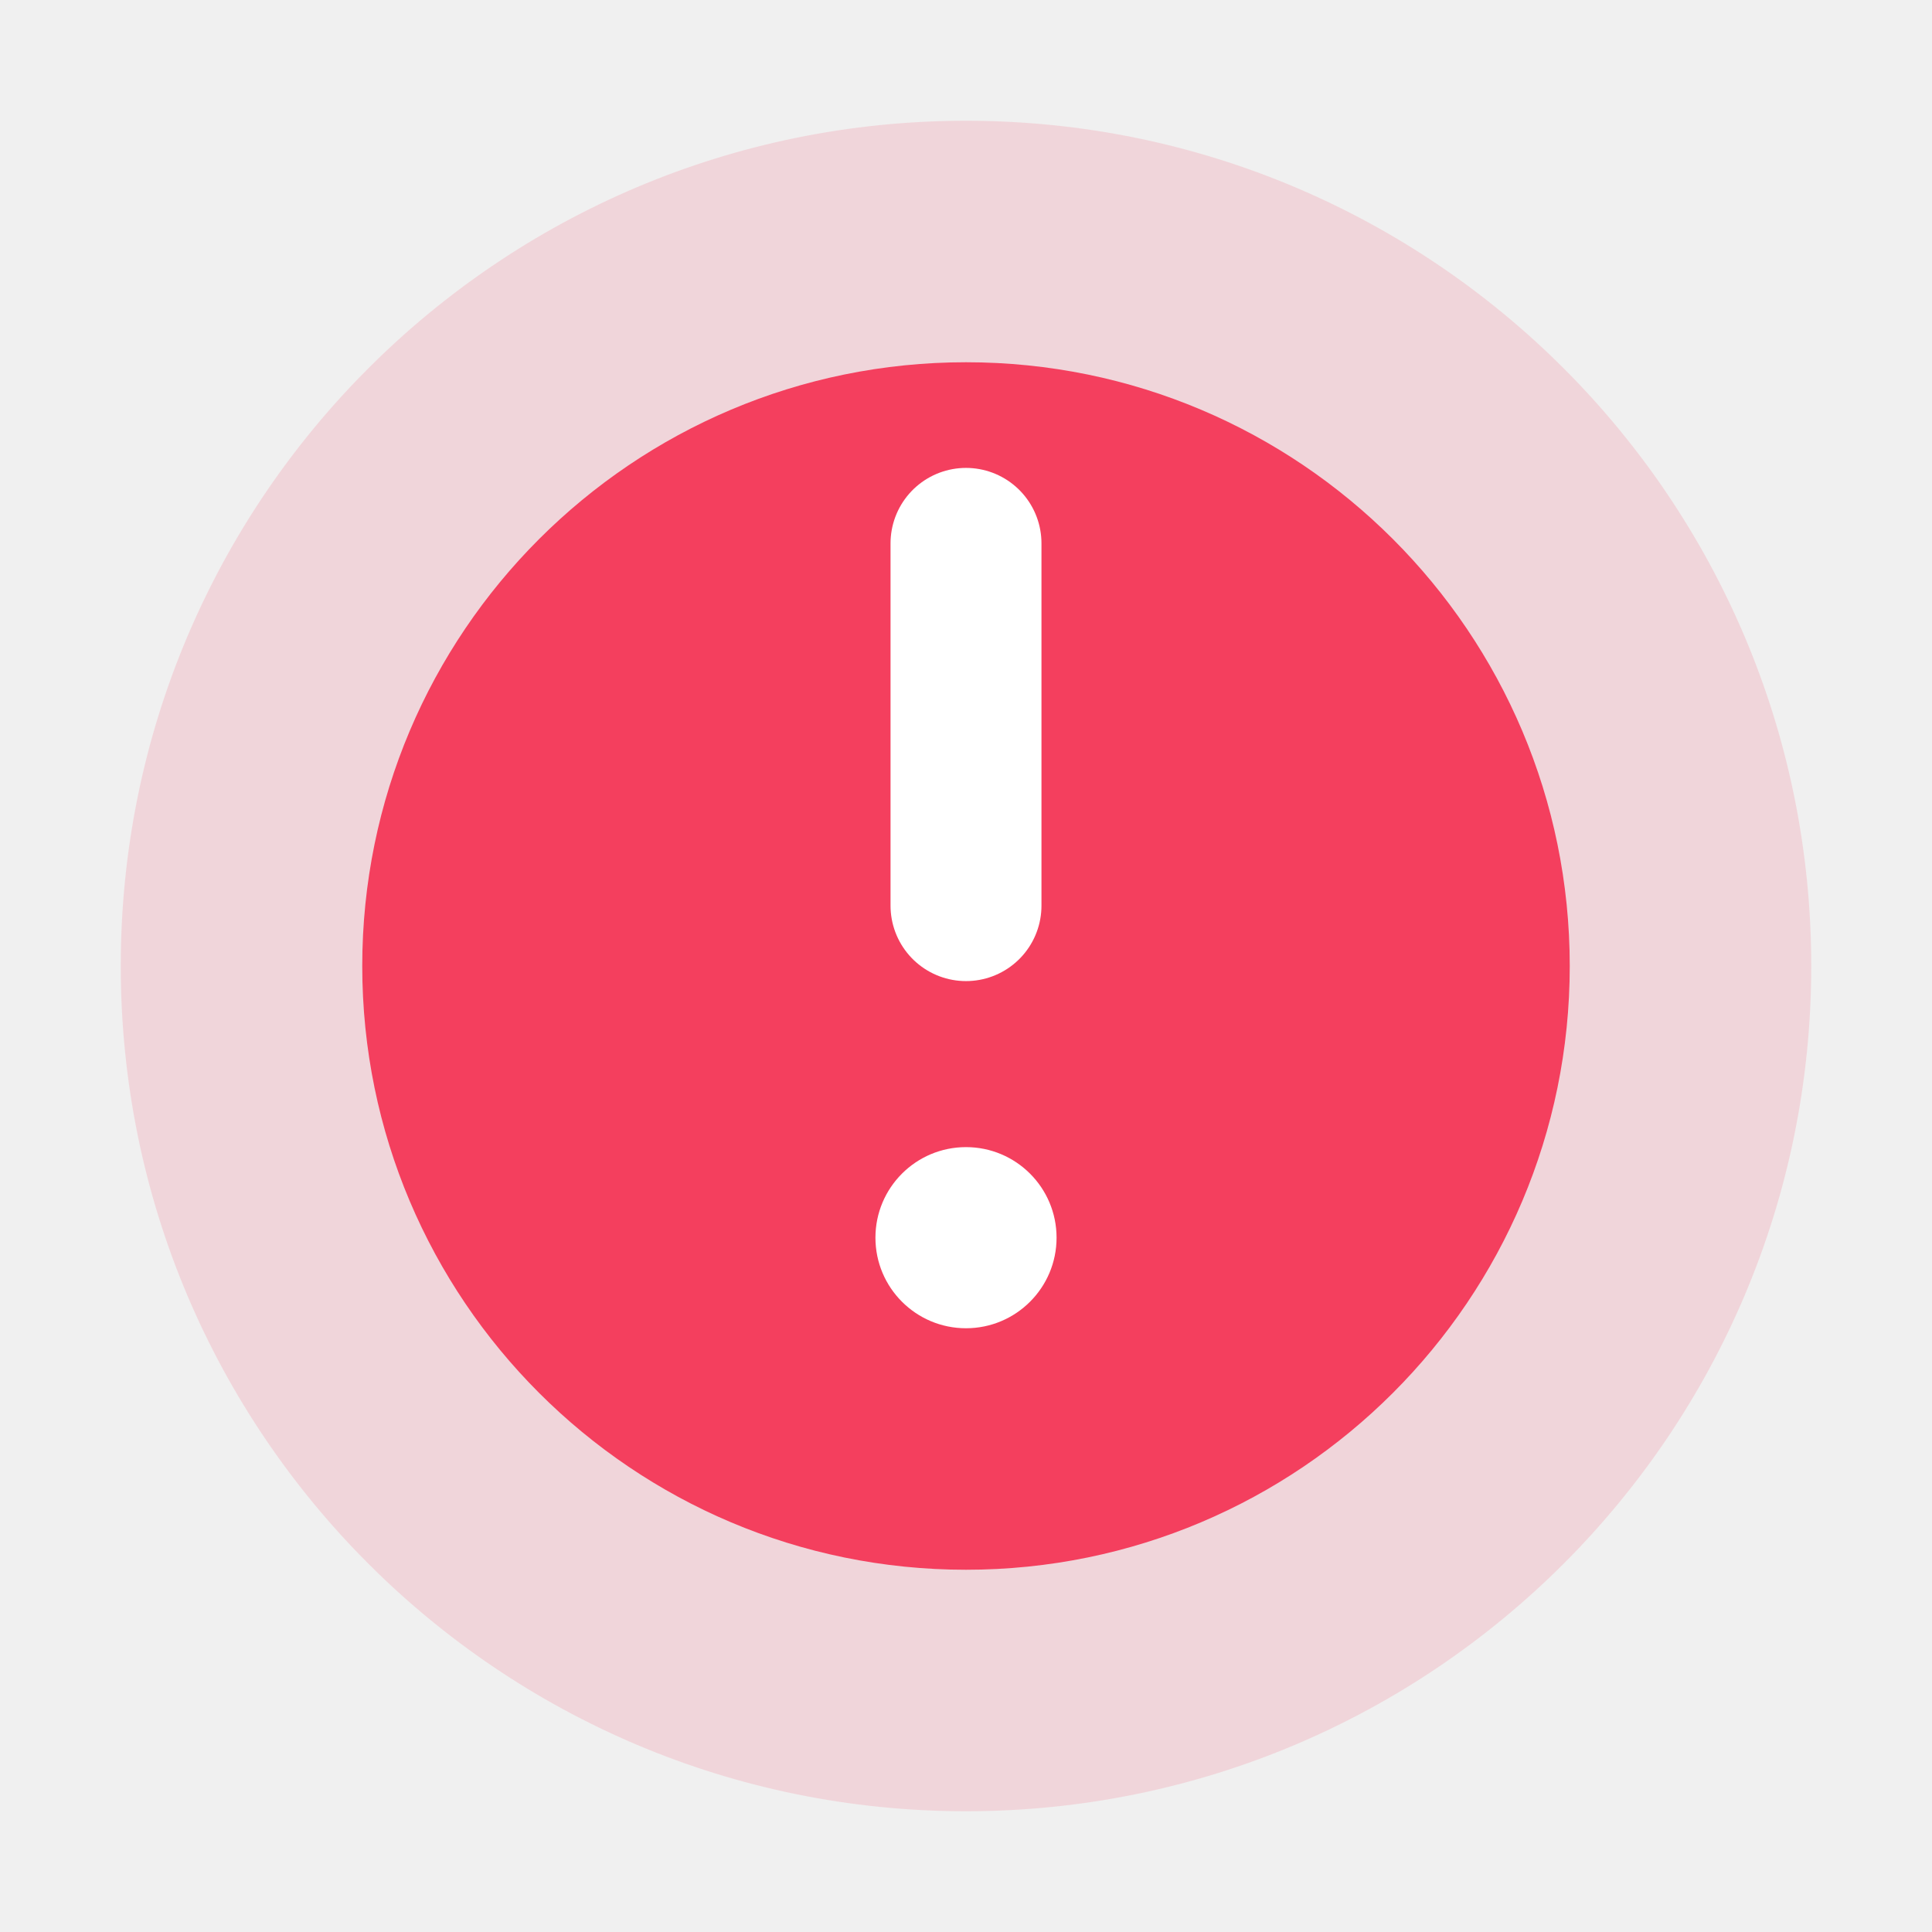
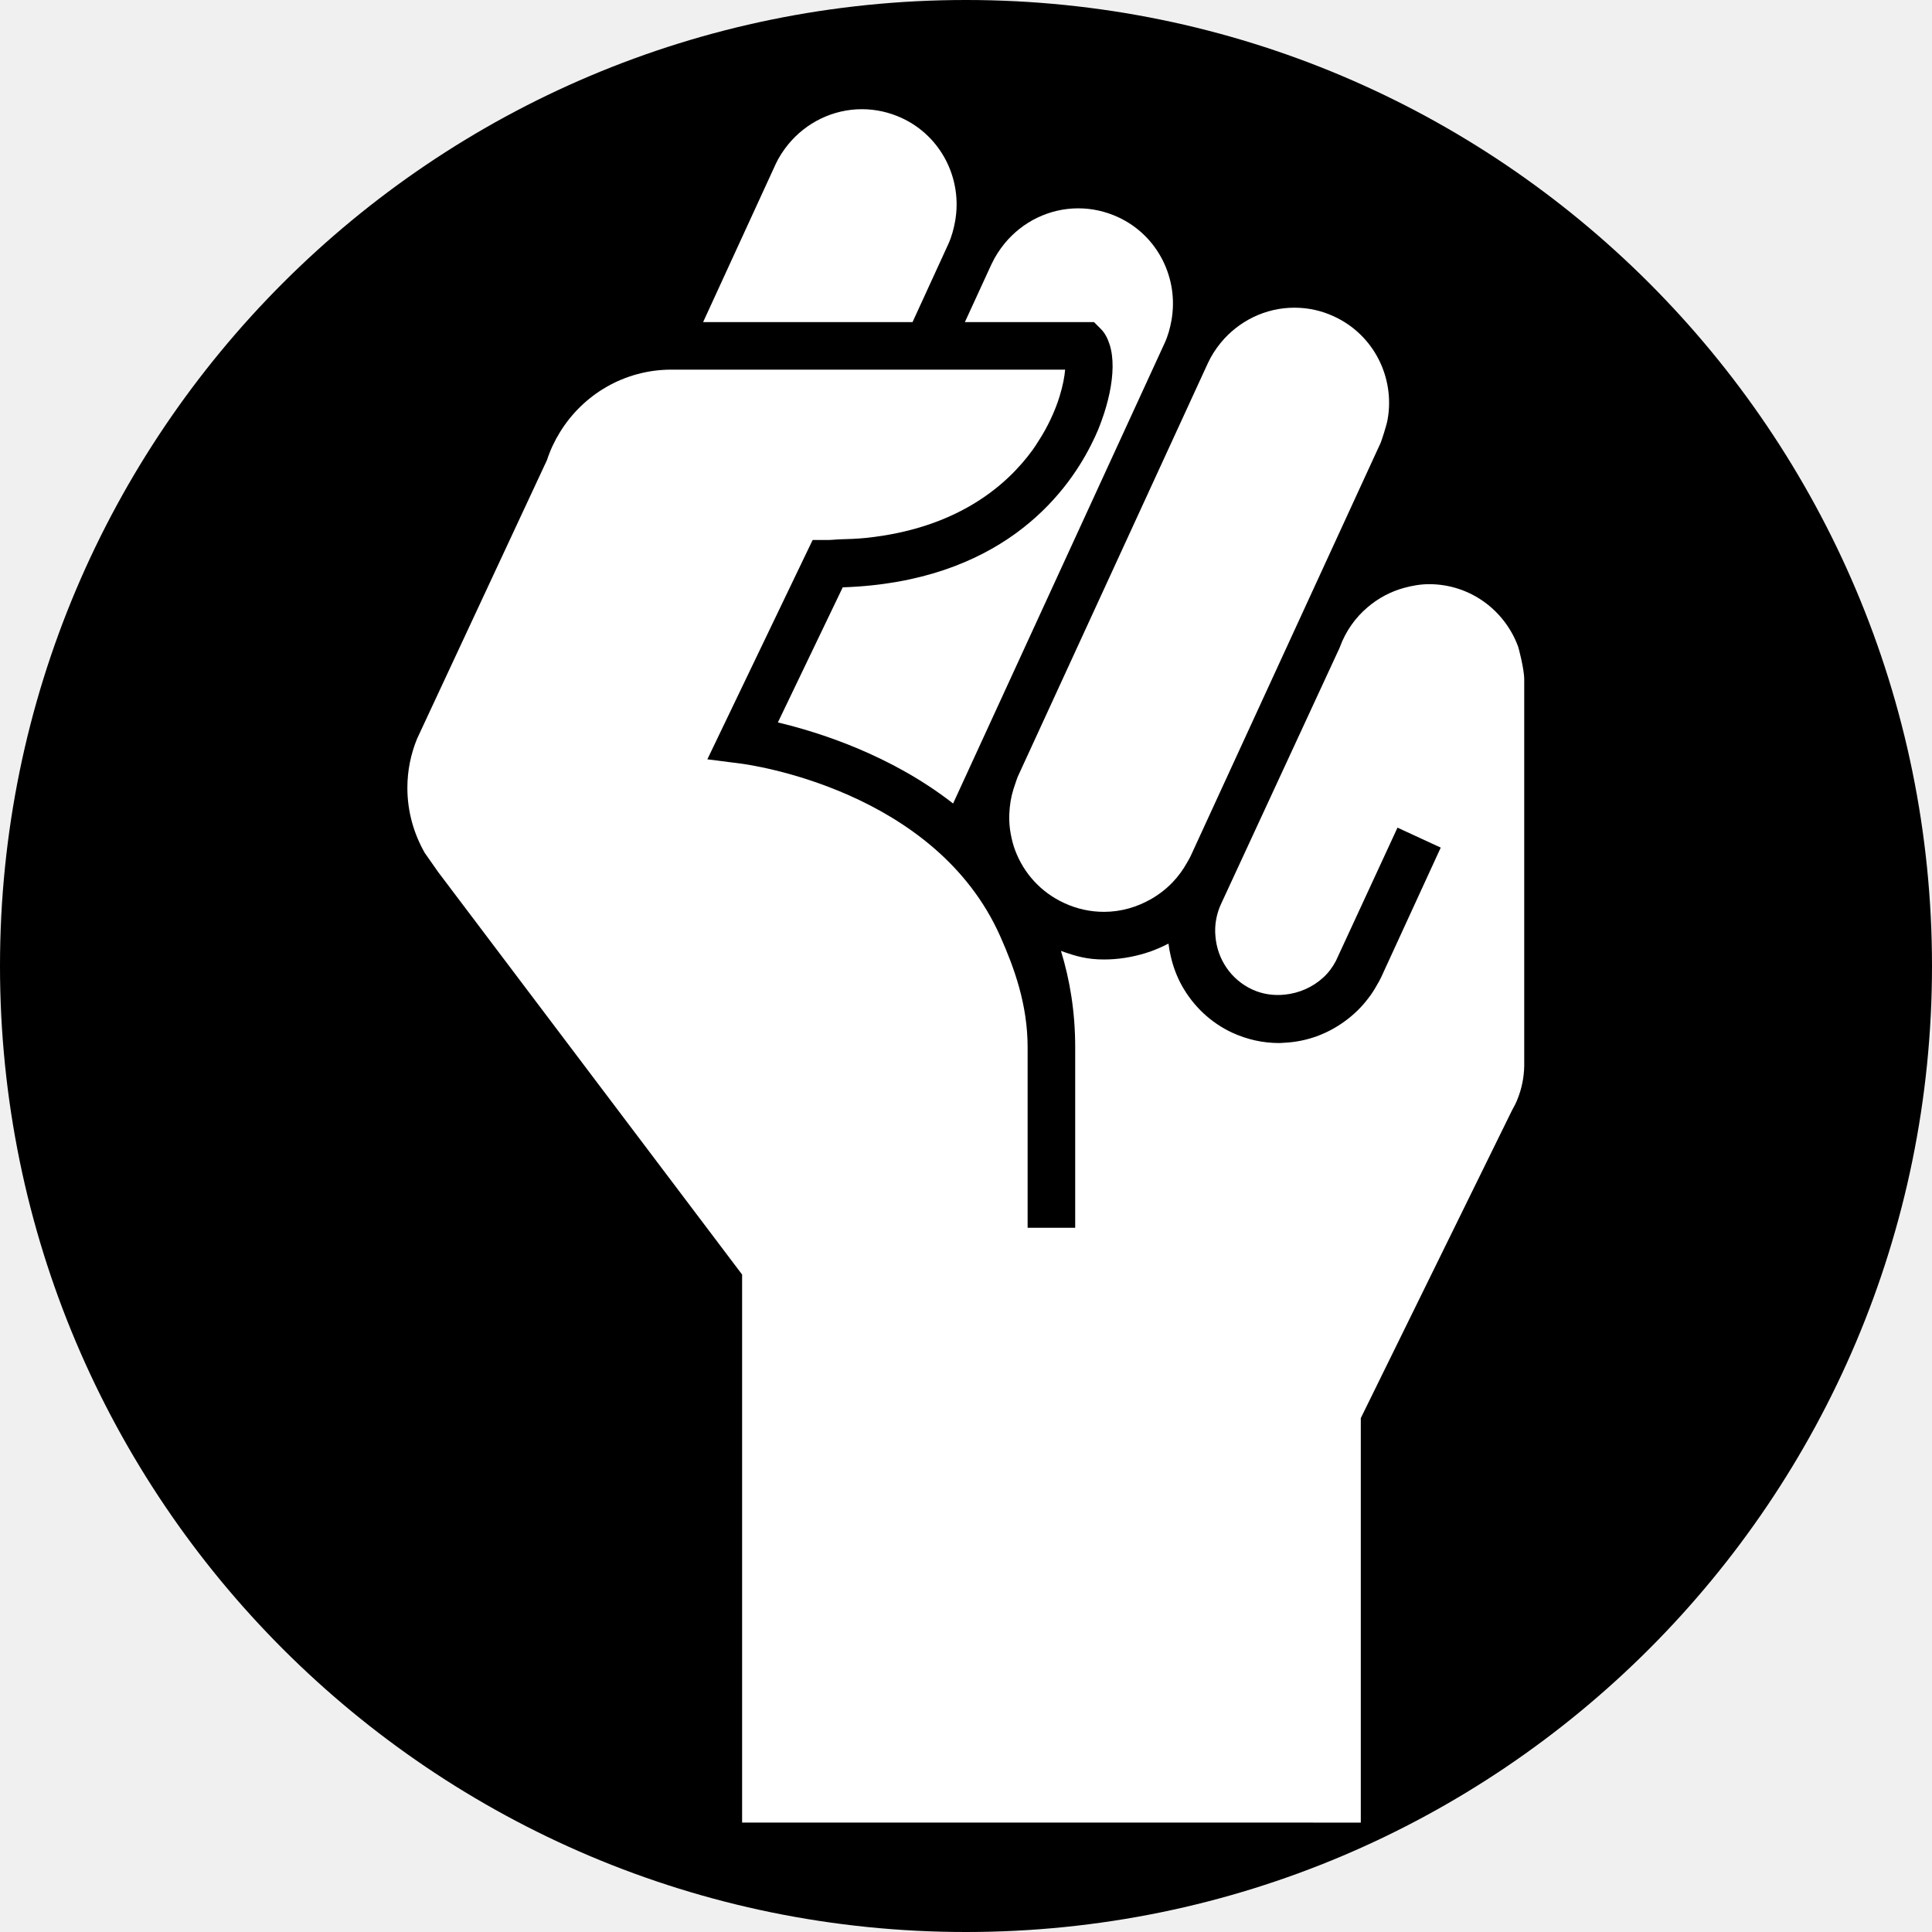
- <svg xmlns="http://www.w3.org/2000/svg" width="32" height="32" viewBox="0 0 32 32" fill="none">
-   <circle cx="16" cy="16" r="14" fill="#f43f5e" opacity="0.15" />
-   <circle cx="16" cy="16" r="10" fill="#f43f5e" />
-   <path d="M16 9v6" stroke="#fff" stroke-width="2.5" stroke-linecap="round" />
-   <circle cx="16" cy="20.5" r="1.5" fill="#fff" />
+ <svg xmlns="http://www.w3.org/2000/svg" width="128" zoomAndPan="magnify" viewBox="0 0 96 96" height="128" preserveAspectRatio="xMidYMid meet" version="1.0">
+   <defs>
+     <clipPath id="6aea3f247c">
+       <path d="M 48 0 C 21.492 0 0 21.492 0 48 C 0 74.508 21.492 96 48 96 C 74.508 96 96 74.508 96 48 C 96 21.492 74.508 0 48 0 Z M 48 0 " clip-rule="nonzero" />
+     </clipPath>
+     <clipPath id="64341c686f">
+       <path d="M 0 0 L 96 0 L 96 96 L 0 96 Z M 0 0 " clip-rule="nonzero" />
+     </clipPath>
+     <clipPath id="f83743f13f">
+       <path d="M 48 0 C 21.492 0 0 21.492 0 48 C 0 74.508 21.492 96 48 96 C 74.508 96 96 74.508 96 48 C 96 21.492 74.508 0 48 0 Z M 48 0 " clip-rule="nonzero" />
+     </clipPath>
+     <clipPath id="e6b5f5b10e">
+       <rect x="0" width="96" y="0" height="96" />
+     </clipPath>
+     <clipPath id="8feceddc60">
+       <path d="M 34 5.355 L 48 5.355 L 48 17 L 34 17 Z M 34 5.355 " clip-rule="nonzero" />
+     </clipPath>
+     <clipPath id="fbb0f8a5c6">
+       <path d="M 20.242 18 L 75.742 18 L 75.742 90.855 L 20.242 90.855 Z M 20.242 18 " clip-rule="nonzero" />
+     </clipPath>
+   </defs>
+   <g clip-path="url(#6aea3f247c)">
+     <g transform="matrix(1, 0, 0, 1, 0, -0.000000000000008101)">
+       <g clip-path="url(#e6b5f5b10e)">
+         <g clip-path="url(#64341c686f)">
+           <g clip-path="url(#f83743f13f)">
+             <rect x="-21.12" width="138.24" fill="#000000" height="138.24" y="-21.12" fill-opacity="1" />
+           </g>
+         </g>
+       </g>
+     </g>
+   </g>
+   <path fill="#ffffff" d="M 50.449 38.941 C 50.309 39.324 50.215 39.715 50.176 40.113 C 50.129 40.555 50.141 41 50.223 41.438 C 50.273 41.703 50.336 41.965 50.43 42.219 C 50.867 43.406 51.738 44.348 52.887 44.875 C 53.512 45.164 54.176 45.309 54.859 45.309 C 55.707 45.309 56.516 45.07 57.227 44.656 C 57.609 44.434 57.961 44.16 58.27 43.836 C 58.547 43.547 58.785 43.219 58.984 42.863 C 59.043 42.758 59.105 42.66 59.156 42.551 C 59.156 42.551 68.586 22.035 68.609 21.992 C 68.629 21.949 68.895 21.164 68.949 20.848 C 69.32 18.781 68.281 16.641 66.285 15.723 C 65.664 15.434 65 15.289 64.316 15.289 C 62.879 15.289 61.543 15.953 60.656 17.035 C 60.406 17.344 60.188 17.676 60.02 18.043 C 60.02 18.039 60.02 18.039 60.023 18.035 L 60.02 18.043 C 60.016 18.047 60.016 18.047 60.016 18.051 L 50.566 38.605 C 50.52 38.715 50.492 38.828 50.449 38.941 Z M 50.449 38.941 " fill-opacity="1" fill-rule="nonzero" />
+   <path fill="#ffffff" d="M 54.703 16.348 C 54.906 16.551 55.035 16.812 55.129 17.098 C 55.355 17.777 55.316 18.648 55.133 19.531 C 55.035 19.984 54.91 20.43 54.754 20.855 C 54.695 21.016 54.637 21.18 54.574 21.332 C 54.477 21.566 54.352 21.84 54.203 22.129 C 52.922 24.66 49.629 28.918 41.891 29.184 C 41.887 29.184 41.879 29.184 41.875 29.184 L 38.652 35.898 C 40.664 36.375 44.25 37.5 47.359 39.926 L 57.867 17.055 C 58.039 16.684 58.141 16.301 58.211 15.91 C 58.578 13.844 57.543 11.703 55.547 10.785 C 54.922 10.5 54.258 10.352 53.578 10.352 C 52.141 10.352 50.805 11.016 49.918 12.098 C 49.668 12.406 49.449 12.738 49.277 13.109 C 49.277 13.105 49.277 13.102 49.281 13.098 L 49.277 13.109 L 49.273 13.113 L 47.945 16.004 L 54.359 16.004 Z M 54.703 16.348 " fill-opacity="1" fill-rule="nonzero" />
+   <g clip-path="url(#8feceddc60)">
+     <path fill="#ffffff" d="M 42.262 16.004 L 45.344 16.004 L 47.121 12.129 C 47.289 11.758 47.391 11.371 47.461 10.984 C 47.828 8.918 46.793 6.777 44.797 5.859 C 44.172 5.574 43.508 5.426 42.828 5.426 C 41.391 5.426 40.055 6.09 39.168 7.172 C 38.918 7.48 38.699 7.812 38.527 8.184 C 38.527 8.184 38.527 8.188 38.527 8.188 L 34.938 16.004 Z M 42.262 16.004 " fill-opacity="1" fill-rule="nonzero" />
+   </g>
+   <path fill="#ffffff" d="M 47.129 12.117 L 47.133 12.113 L 47.129 12.117 L 47.125 12.129 Z M 47.129 12.117 " fill-opacity="1" fill-rule="nonzero" />
+   <path fill="#ffffff" d="M 58.512 43.953 L 58.516 43.949 Z M 58.512 43.953 " fill-opacity="1" fill-rule="nonzero" />
+   <g clip-path="url(#fbb0f8a5c6)">
+     <path fill="#ffffff" d="M 75.738 33.758 C 75.738 33.227 75.441 32.125 75.43 32.117 C 74.762 30.316 73.043 29.027 71.012 29.027 C 70.582 29.027 70.176 29.102 69.785 29.207 C 69.098 29.391 68.48 29.727 67.957 30.172 C 67.34 30.695 66.867 31.367 66.582 32.141 C 66.578 32.152 66.578 32.164 66.57 32.176 L 60.664 44.938 C 60.492 45.316 60.402 45.715 60.383 46.109 C 60.375 46.25 60.383 46.391 60.395 46.527 C 60.484 47.641 61.148 48.672 62.234 49.172 C 62.746 49.406 63.301 49.48 63.844 49.422 C 64.547 49.352 65.227 49.055 65.75 48.574 C 66.004 48.344 66.211 48.066 66.375 47.758 L 69.441 41.125 L 71.59 42.117 L 71.801 41.656 L 68.617 48.586 L 68.609 48.598 C 68.559 48.711 68.496 48.816 68.43 48.926 C 68.301 49.164 68.152 49.395 67.988 49.605 C 67.656 50.047 67.258 50.43 66.816 50.75 C 65.961 51.375 64.934 51.758 63.84 51.812 C 63.746 51.816 63.656 51.828 63.562 51.828 C 62.758 51.828 61.98 51.656 61.242 51.32 C 60.145 50.812 59.301 49.988 58.742 49.004 C 58.477 48.531 58.285 48.02 58.168 47.488 C 58.121 47.289 58.086 47.09 58.062 46.887 C 57.695 47.074 57.32 47.238 56.922 47.359 C 56.262 47.562 55.566 47.676 54.859 47.676 C 54.035 47.676 53.488 47.527 52.719 47.25 C 53.156 48.676 53.426 50.254 53.426 52.043 L 53.426 61.008 L 51.062 61.008 L 51.062 52.043 C 51.062 49.898 50.391 48.078 49.703 46.527 C 46.473 39.254 37.246 37.996 36.777 37.938 L 35.148 37.73 L 40.379 26.832 L 41.125 26.832 C 41.324 26.832 41.492 26.809 41.68 26.801 C 42.137 26.789 42.594 26.773 43.016 26.73 C 47.523 26.262 50 24.16 51.309 22.359 C 51.422 22.203 51.52 22.047 51.617 21.891 C 51.852 21.531 52.043 21.176 52.207 20.828 C 52.391 20.438 52.539 20.059 52.645 19.711 C 52.812 19.176 52.898 18.711 52.926 18.367 L 33.363 18.367 C 31.02 18.367 28.973 19.609 27.828 21.469 C 27.559 21.902 27.34 22.367 27.18 22.859 L 21.035 36.039 L 20.719 36.719 C 20.414 37.469 20.242 38.285 20.242 39.148 C 20.242 40.324 20.562 41.426 21.105 42.379 L 21.773 43.332 L 36.875 63.332 L 36.875 90.562 L 65.254 90.562 L 65.254 90.566 L 67.617 90.566 L 67.617 70.465 L 75.129 55.176 C 75.234 54.988 75.336 54.797 75.414 54.59 C 75.613 54.086 75.727 53.539 75.738 52.969 C 75.738 52.938 75.738 33.758 75.738 33.758 Z M 75.738 33.758 " fill-opacity="1" fill-rule="nonzero" />
+   </g>
</svg>
